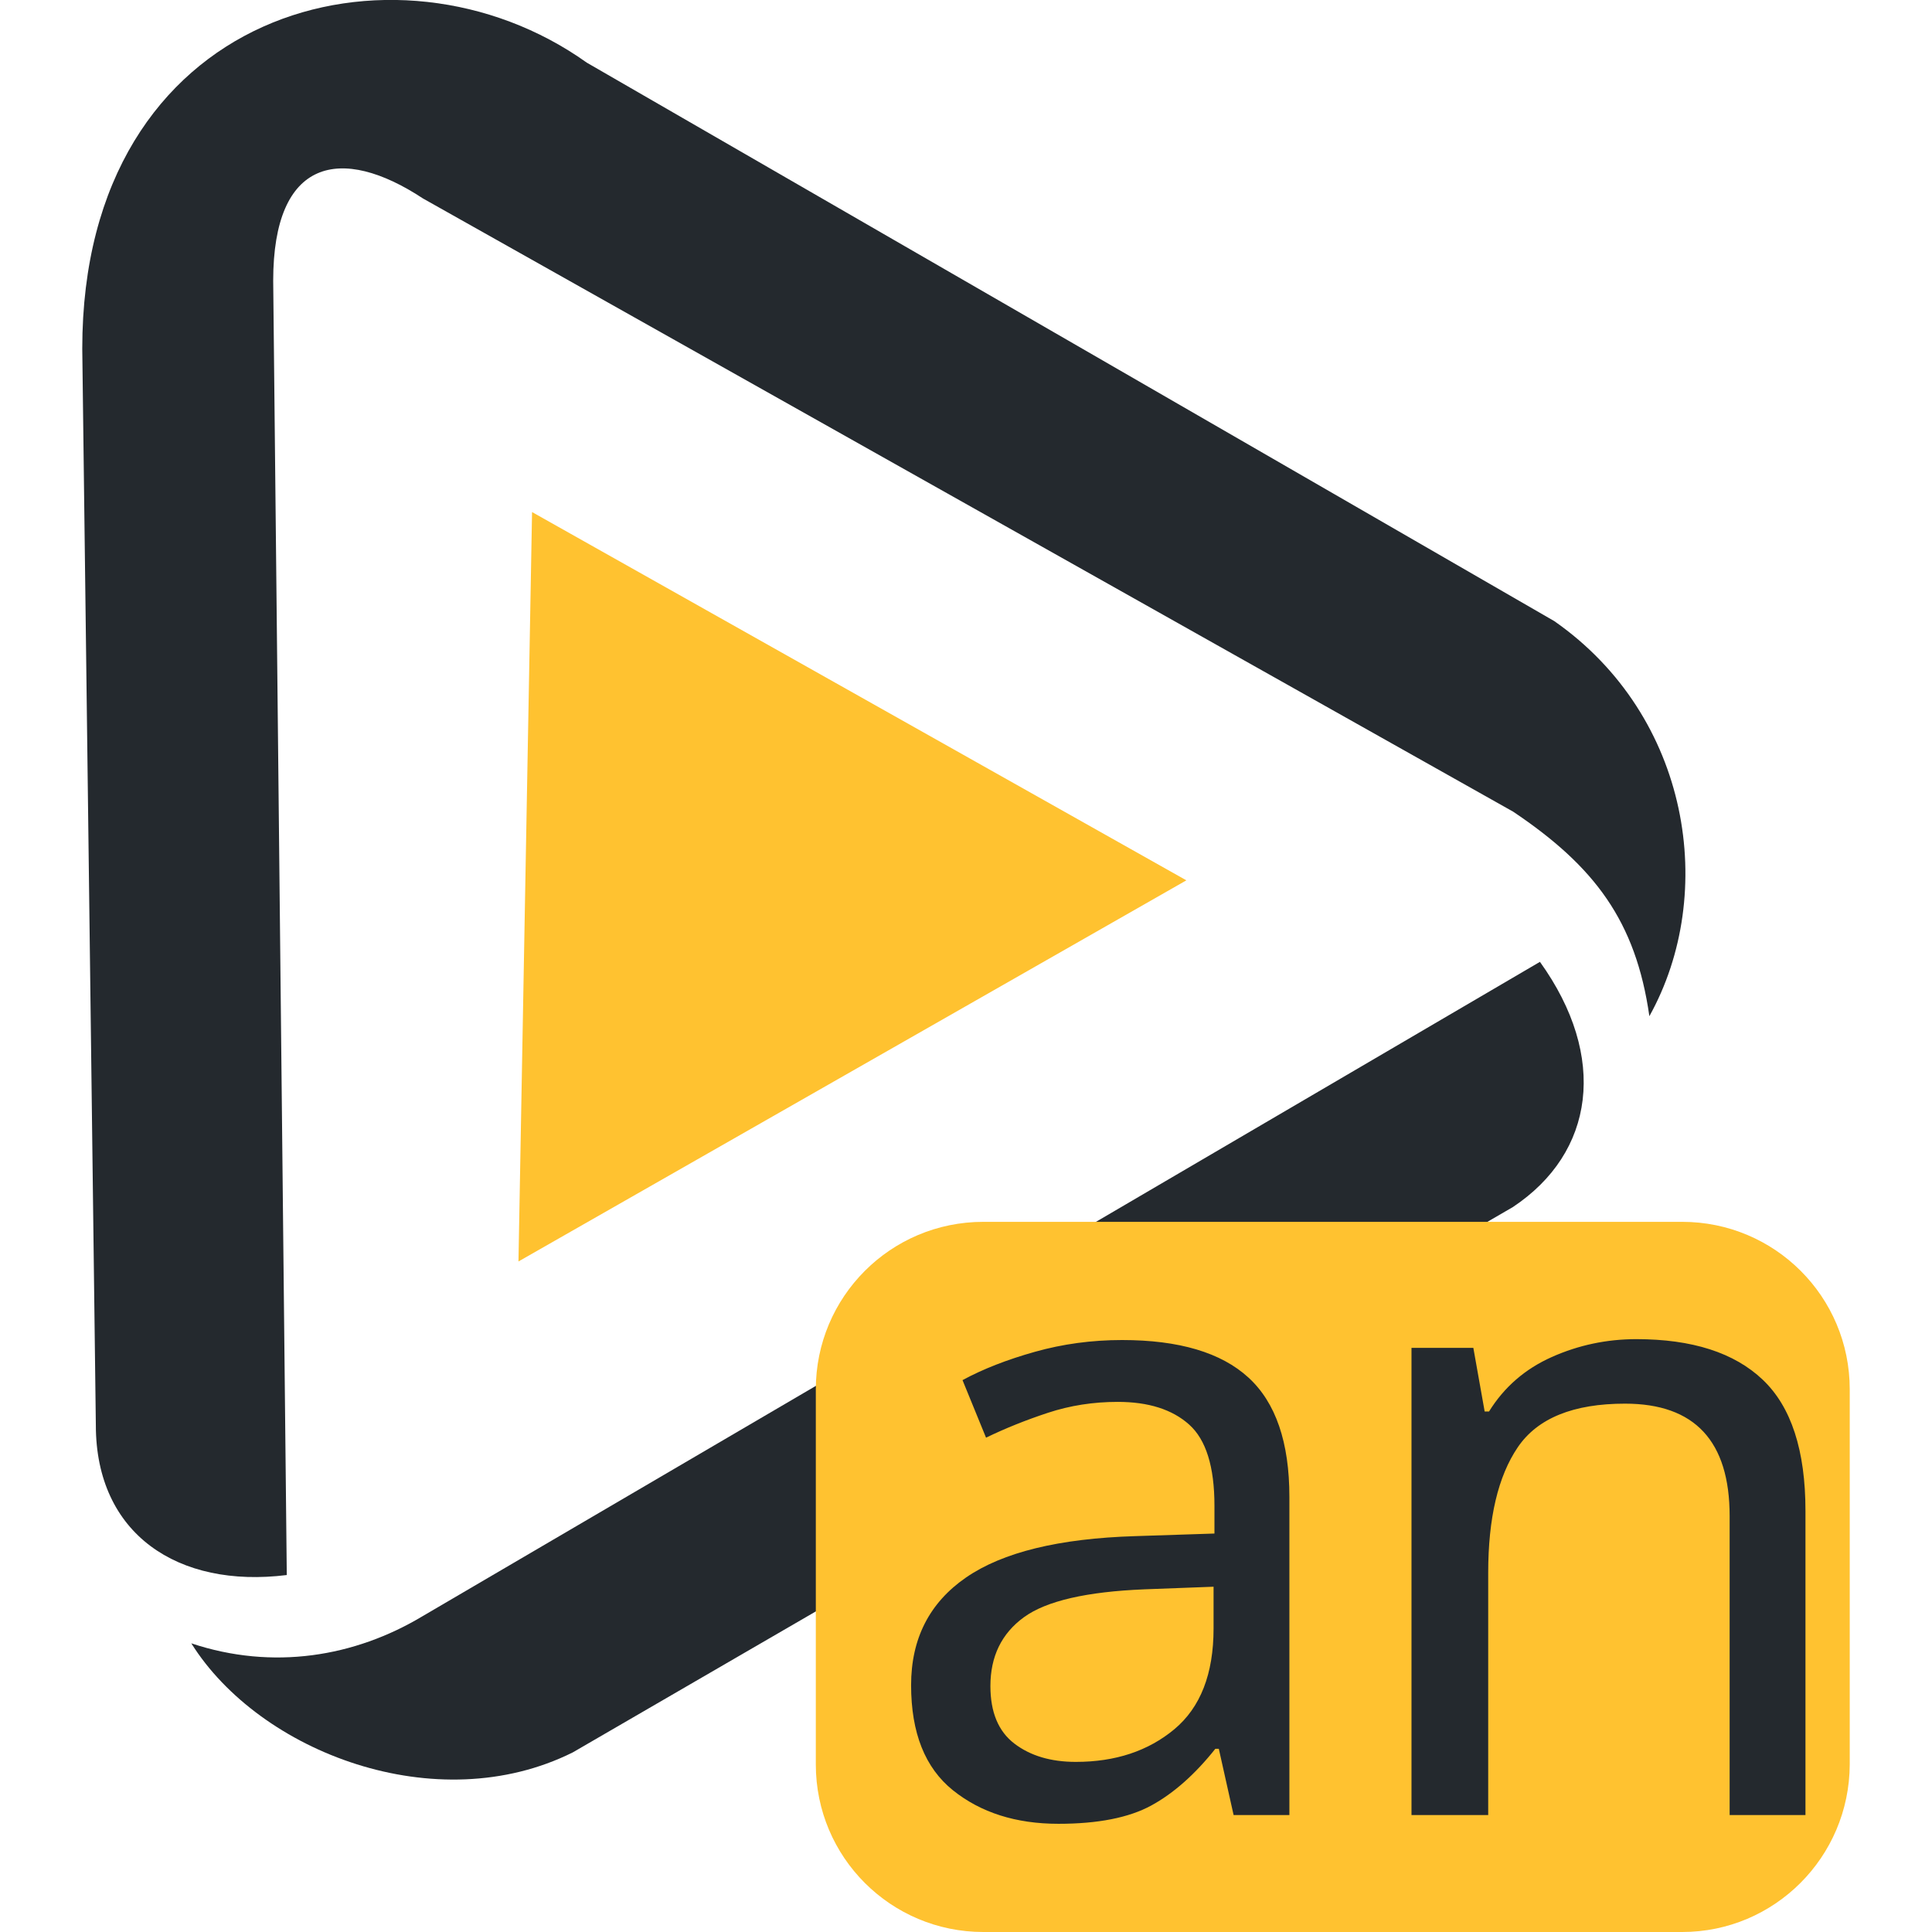
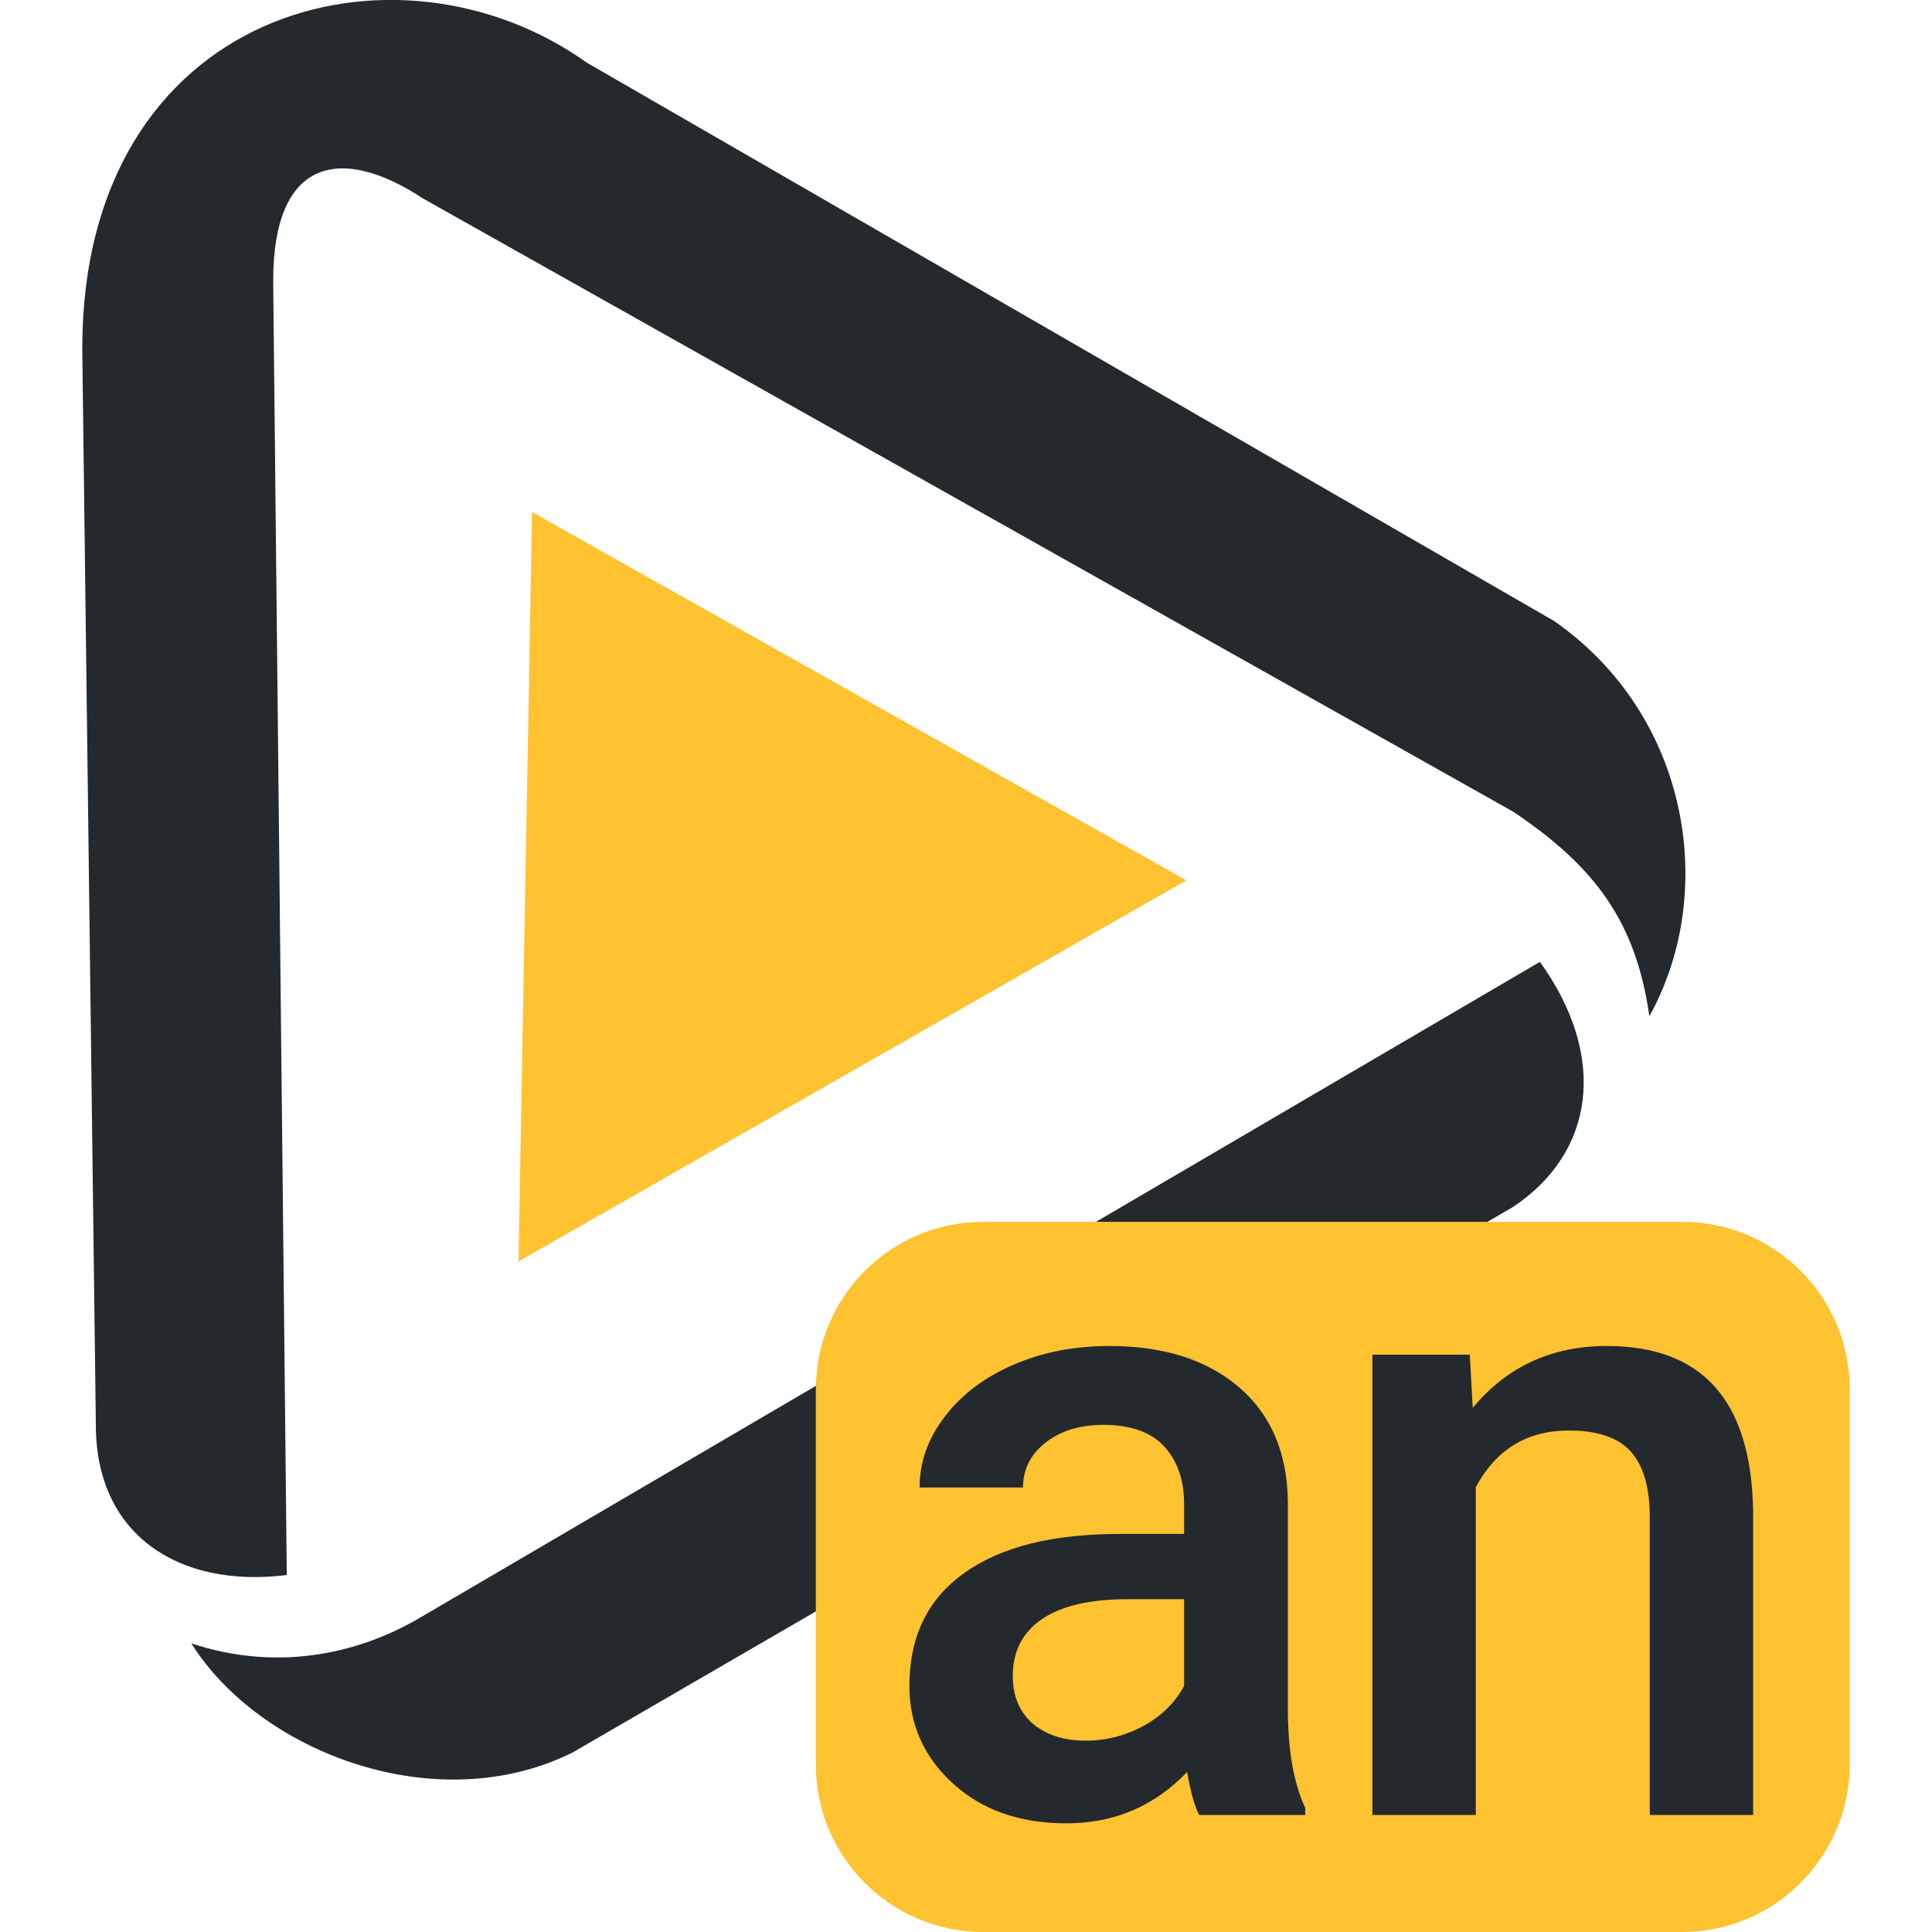
<svg xmlns="http://www.w3.org/2000/svg" version="1.1" id="Layer_1" x="0px" y="0px" viewBox="0 0 512 512" style="enable-background:new 0 0 512 512;" xml:space="preserve">
  <style type="text/css">
	.st0{fill:#24292E;}
	.st1{fill:#FFC230;}
- 	.st2{font-family:'Roboto-Medium';}
- 	.st3{font-size:231px;}
- 	.st4{letter-spacing:-6;}
+ 	.st2{enable-background:new    ;}
</style>
  <g>
    <g>
      <g id="Group-Copy" transform="translate(70 21.00012)">
        <path id="Shape" class="st0" d="M2.4,53.4l3.6,343c-28.9,3.6-50.6-10.9-50.6-39.7l-3.6-285.3c0-90.3,83.1-111.9,133.7-75.8     l256.4,148c36.1,25.2,43.3,72.2,25.2,104.7c-3.6-25.2-14.5-39.7-36.1-54.2L42.1,31.6C20.4,17.3,2.4,20.9,2.4,53.4z" />
        <path id="Shape_00000114049535938561773820000018271523940913105341_" class="st0" d="M-19.3,414.5c21.6,7.2,43.3,3.6,61.3-7.2     l296.1-173.4c18.1,25.2,14.5,50.6-7.2,65L81.8,443.4C45.7,461.4-1.2,443.4-19.3,414.5z" />
        <path id="Shape_00000165935924413286433040000003668002807793862576_" class="st1" d="M67.4,313.3l177-101L71,114.7L67.4,313.3z" />
      </g>
    </g>
    <path class="st1" d="M445.8,512H260.6c-24.5,0-44.4-19.8-44.4-44.4v-99.4c0-24.5,19.8-44.4,44.4-44.4h185.2   c24.5,0,44.4,19.8,44.4,44.4v99.4C490.1,492.2,470.2,512,445.8,512z" />
-     <text transform="matrix(1 0 0 1 230.8266 481.0131)" class="st0 st2 st3 st4">an</text>
+     <g class="st2">
+       <path class="st0" d="M317.8,481c-1.2-2.3-2.3-6.1-3.2-11.4c-8.7,9.1-19.4,13.6-32,13.6c-12.3,0-22.3-3.5-30-10.5    c-7.7-7-11.6-15.6-11.6-25.9c0-13,4.8-23,14.5-29.9c9.7-7,23.5-10.4,41.5-10.4h16.8v-8c0-6.3-1.8-11.4-5.3-15.2    c-3.5-3.8-8.9-5.7-16.1-5.7c-6.2,0-11.4,1.6-15.3,4.7c-4,3.1-6,7.1-6,11.9h-27.4c0-6.7,2.2-13,6.7-18.8    c4.4-5.8,10.5-10.4,18.1-13.7c7.6-3.3,16.1-5,25.5-5c14.3,0,25.7,3.6,34.2,10.8c8.5,7.2,12.9,17.3,13.1,30.3v55    c0,11,1.5,19.7,4.6,26.3v1.9H317.8z M287.7,461.3c5.4,0,10.5-1.3,15.3-3.9c4.8-2.6,8.4-6.2,10.8-10.6v-23H299    c-10.2,0-17.8,1.8-22.9,5.3c-5.1,3.5-7.7,8.5-7.7,15c0,5.3,1.7,9.5,5.2,12.6C277.1,459.7,281.8,461.3,287.7,461.3z" />
+       <path class="st0" d="M389.5,359l0.8,14.1c9-10.9,20.9-16.4,35.5-16.4c25.4,0,38.3,14.5,38.8,43.7V481h-27.4v-79.1    c0-7.7-1.7-13.5-5-17.2c-3.3-3.7-8.8-5.6-16.4-5.6c-11.1,0-19.3,5-24.7,15V481h-27.4V359H389.5z" />
+     </g>
  </g>
</svg>
